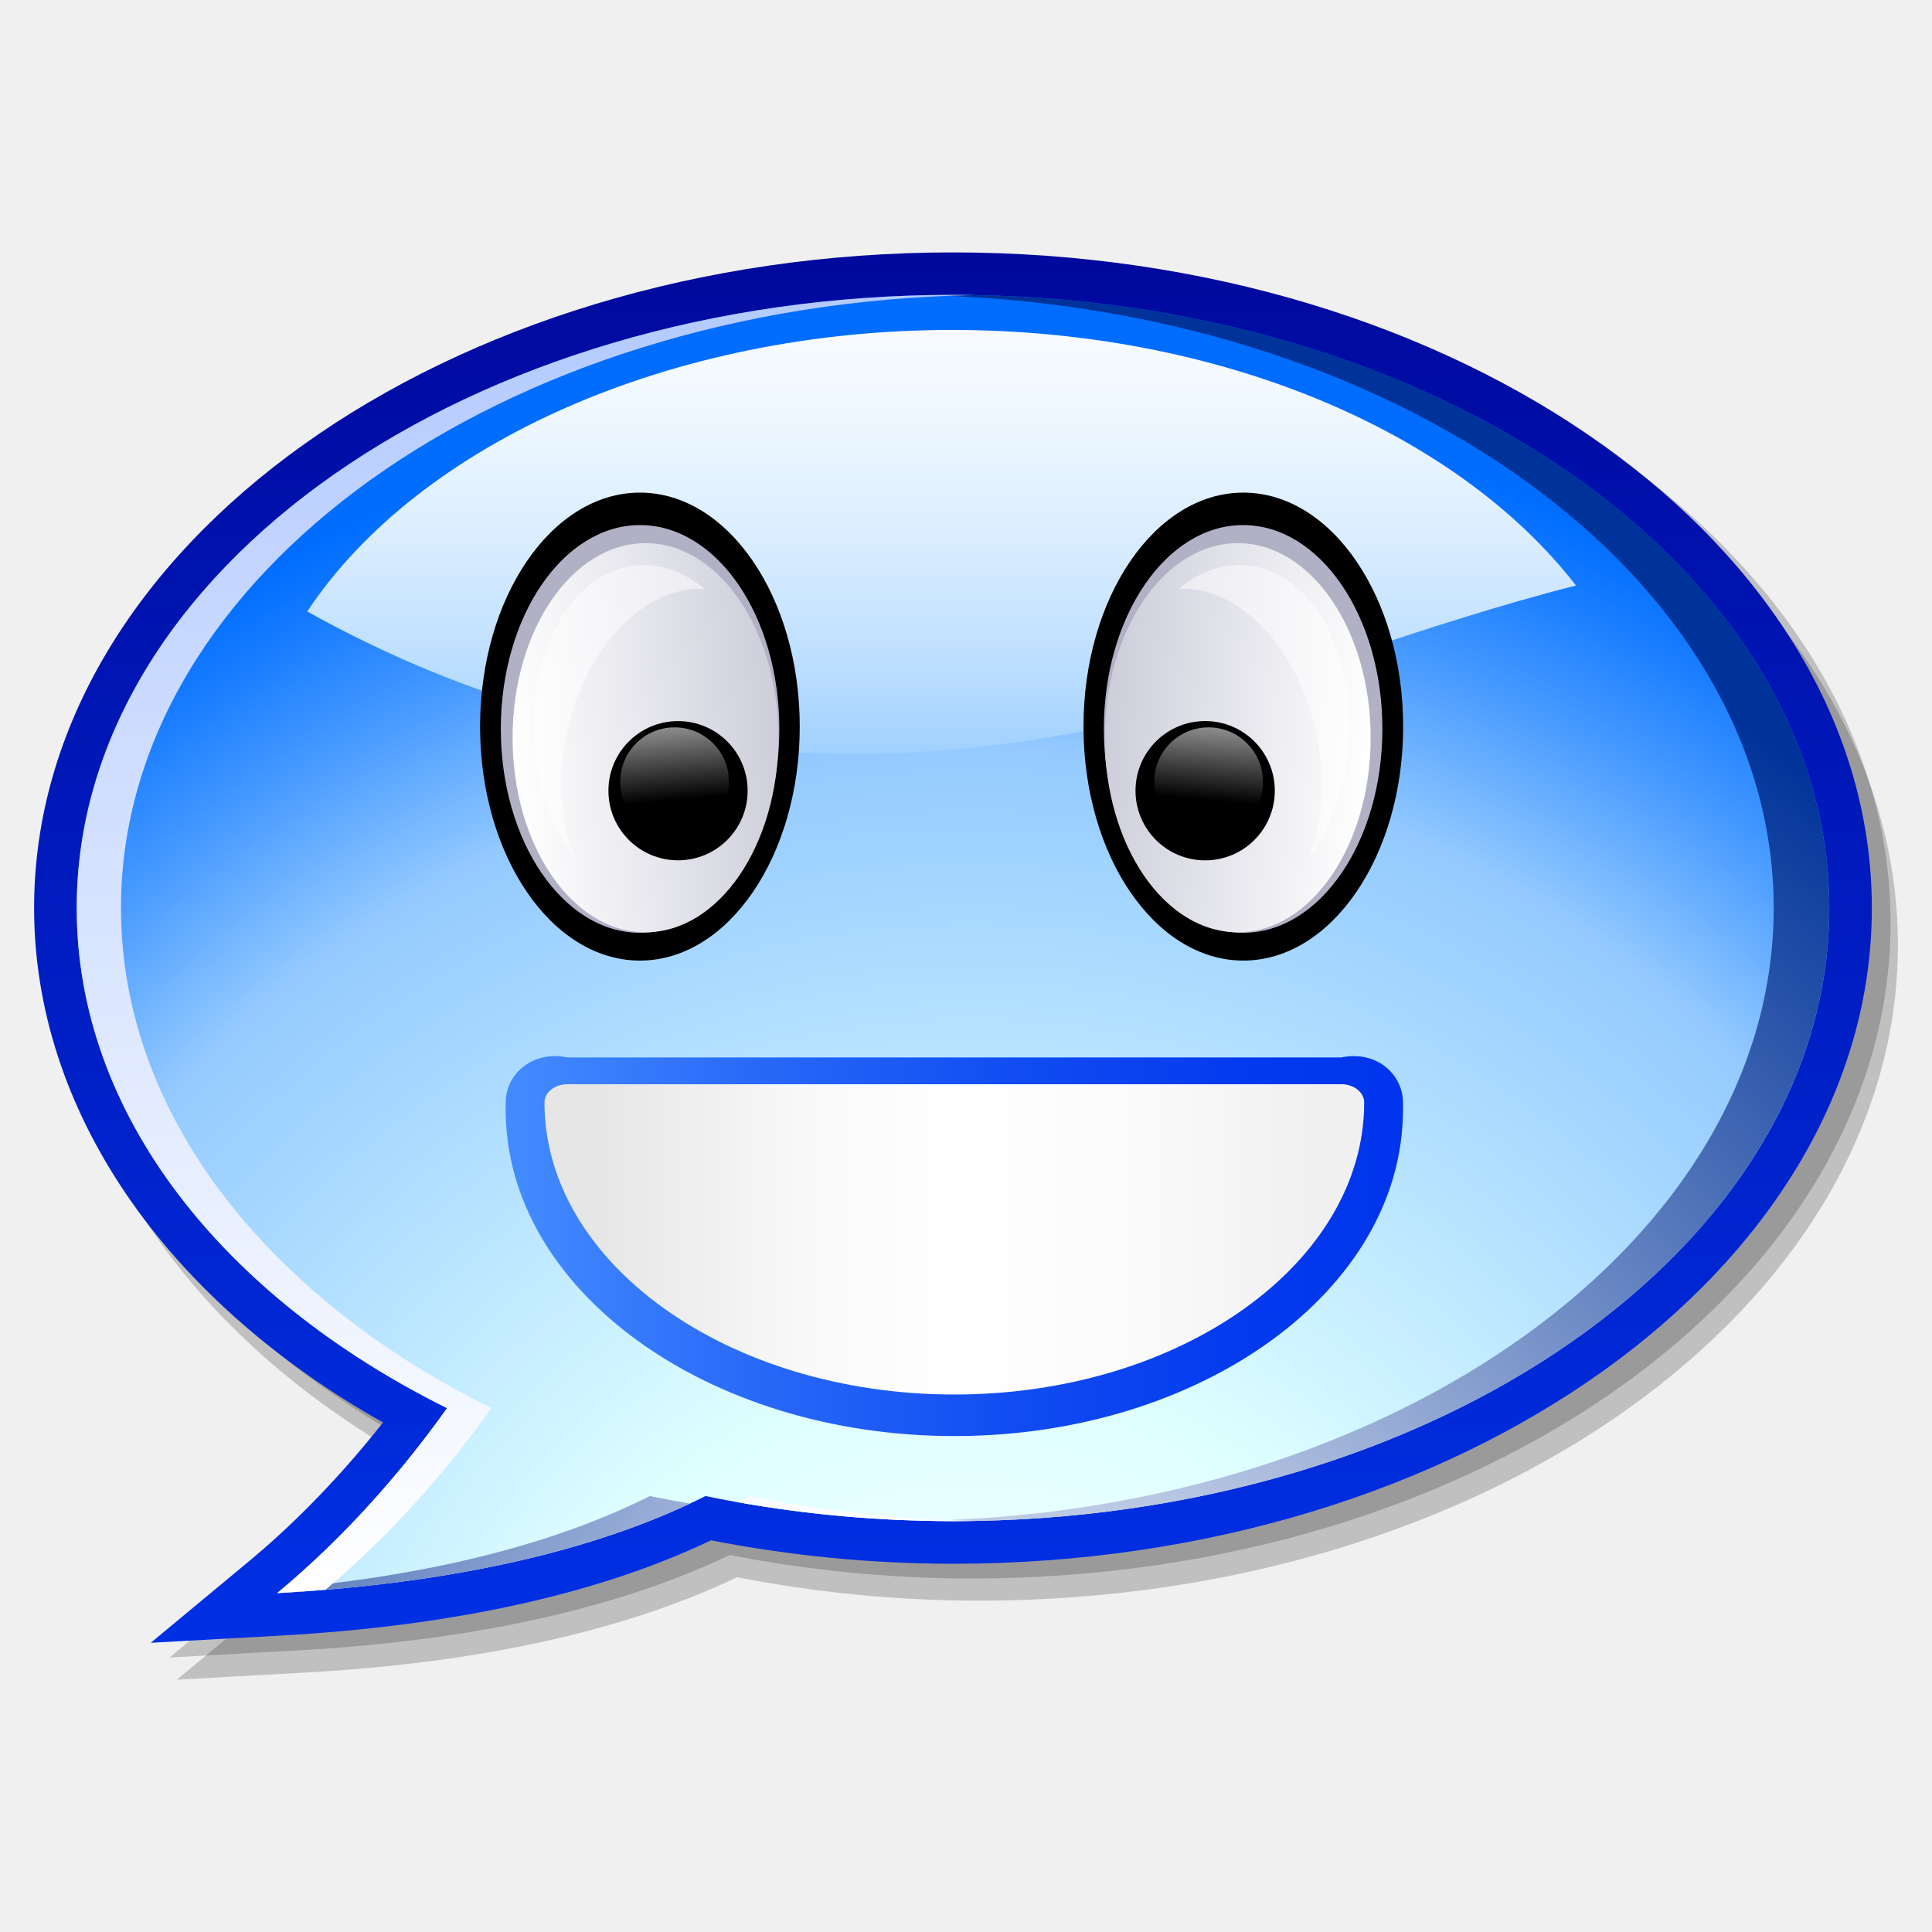
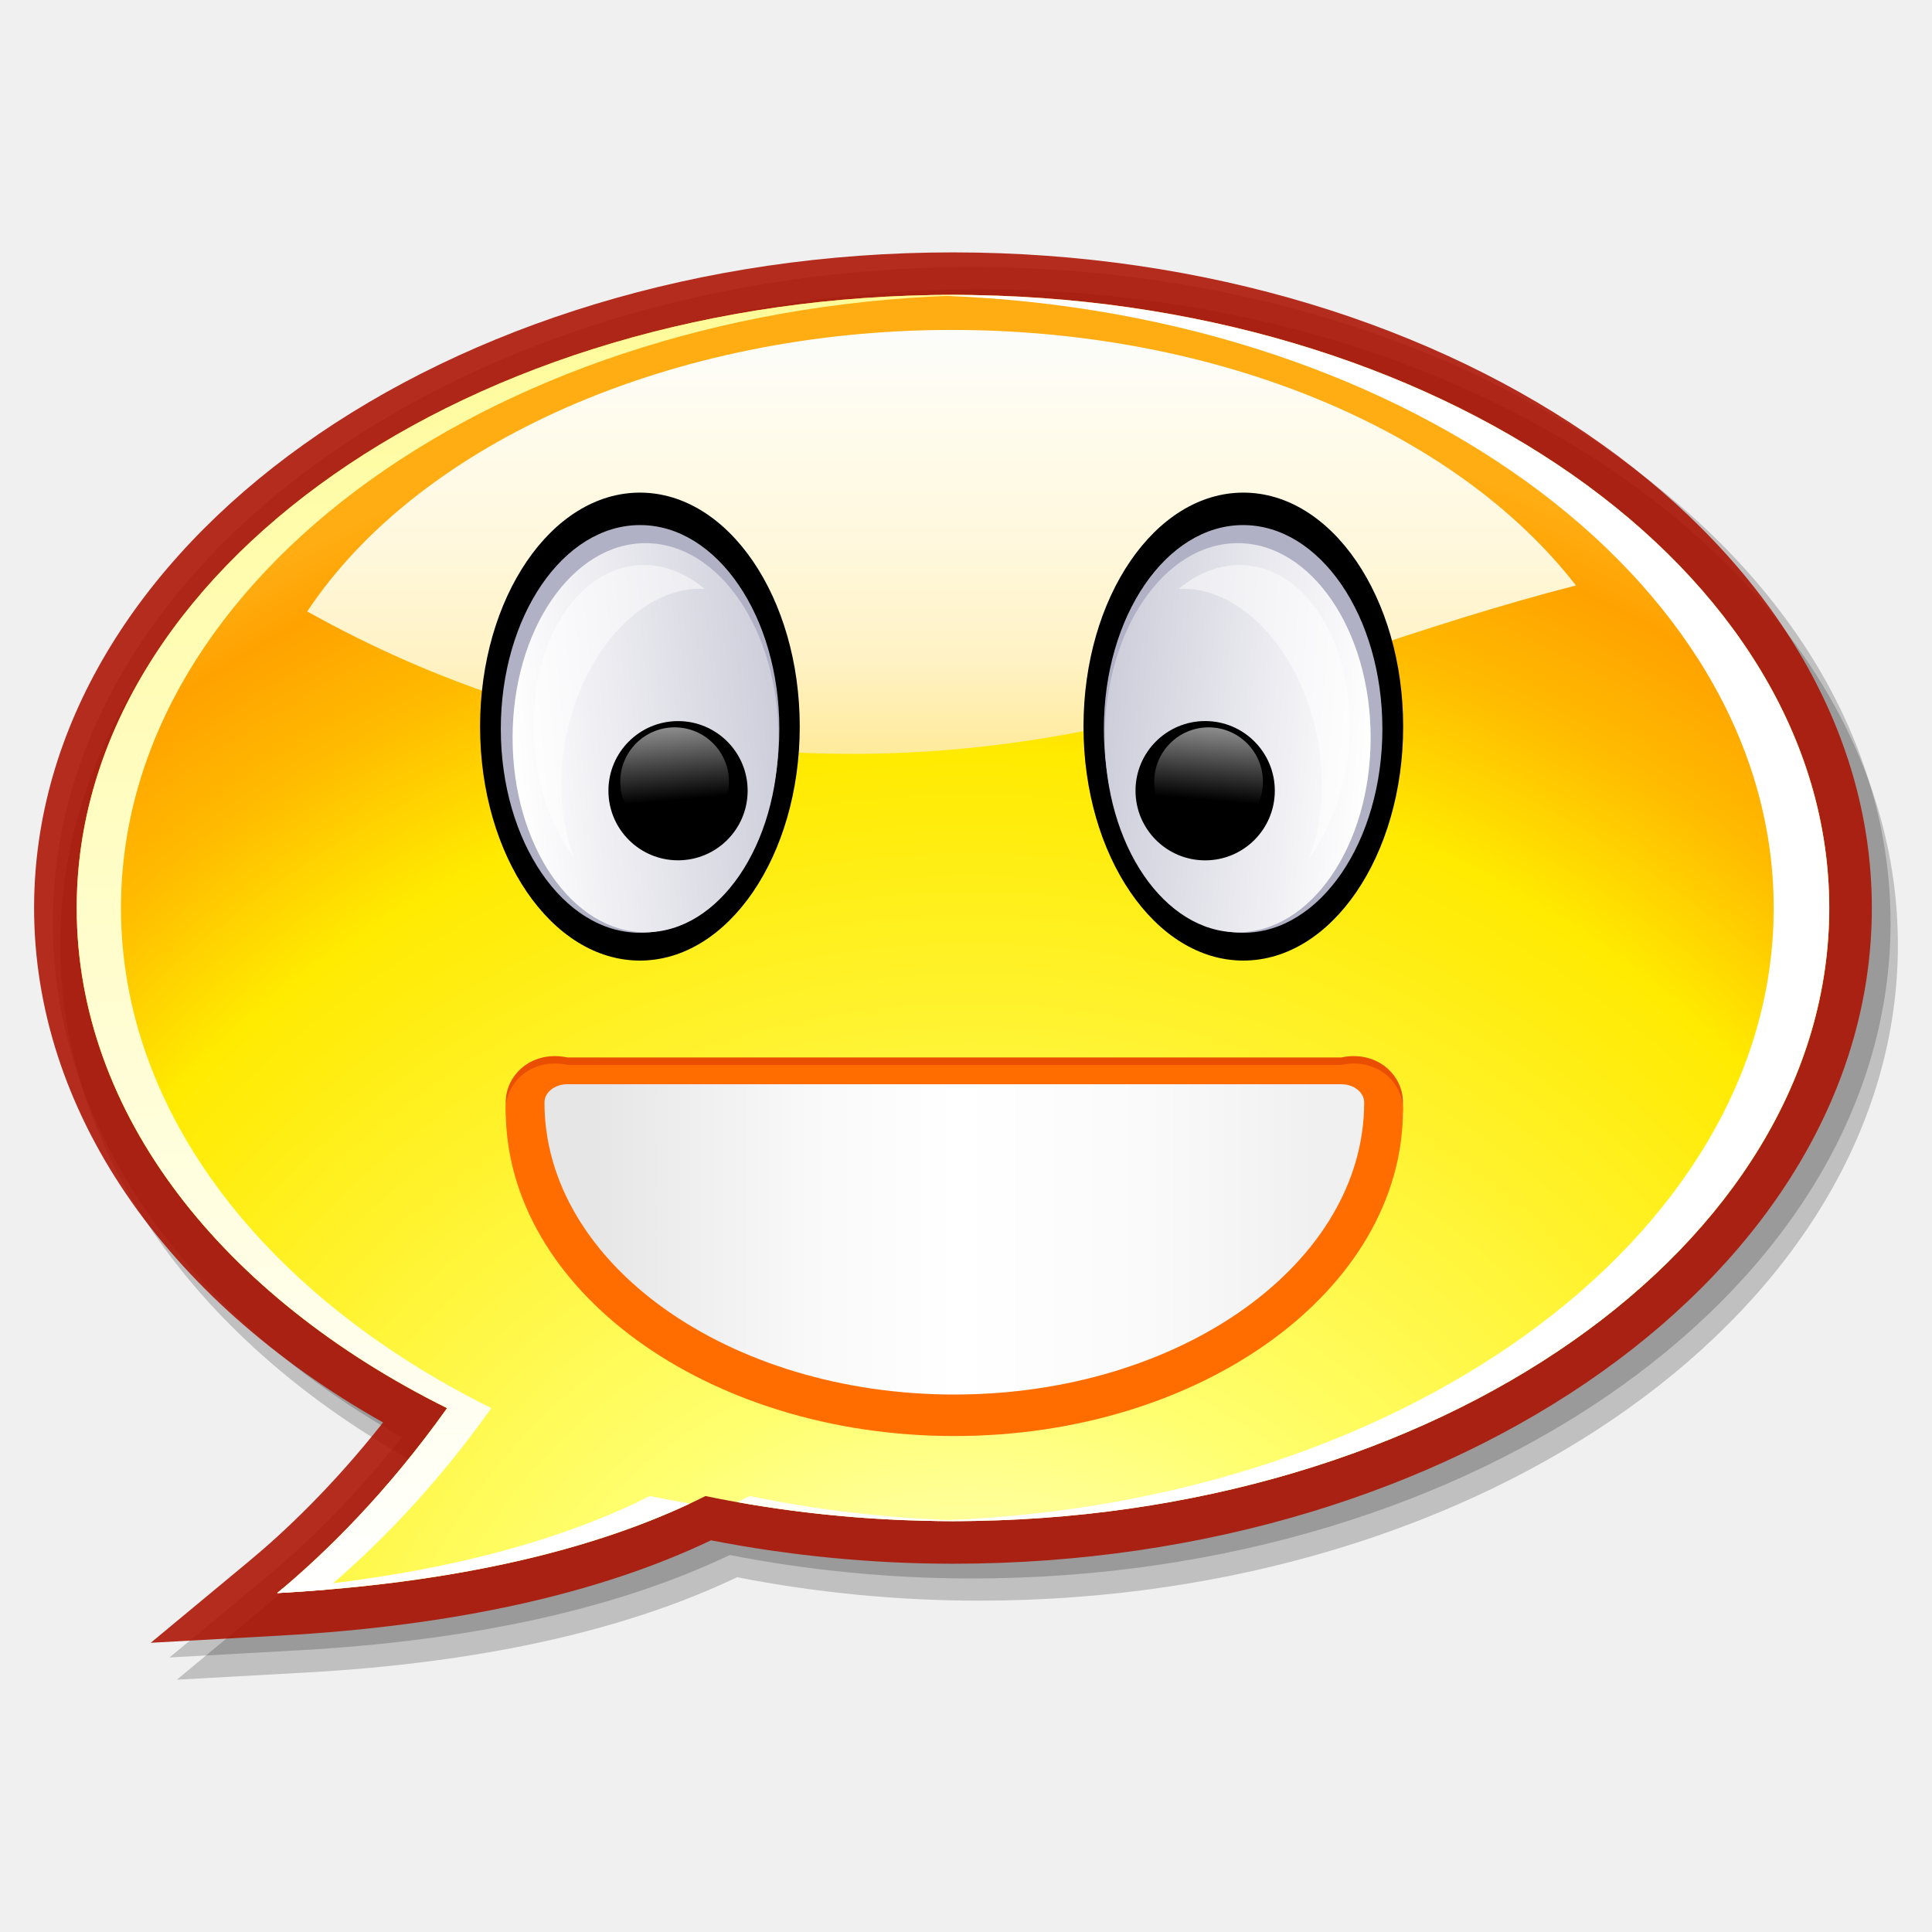
- <svg xmlns="http://www.w3.org/2000/svg" width="128" height="128" viewBox="0 0 102.4 102.4" style="overflow:visible" xml:space="preserve" id="svg548" version="1.1">
-   <defs id="defs676" />
-   <g id="Layer_3" transform="matrix(2.128997,0,0,2.128997,0.1040792,0.1040792)">
-     <path style="opacity:0.2" d="m 1.45,23.476 c 0,5.007 3.223,9.724 8.687,12.806 -1.254,1.592 -2.463,2.729 -3.313,3.436 l -2.47,2.05 3.205,-0.178 c 4.344,-0.24 7.95,-1.042 10.743,-2.373 C 20.267,39.6 22.29,39.8 24.325,39.8 36.939,39.8 47.2,32.478 47.2,23.477 47.2,14.477 36.938,7.154 24.325,7.154 11.711,7.152 1.45,14.475 1.45,23.476 Z" id="path551" />
-     <path style="opacity:0.2" d="m 1.266,22.924 c 0,5.007 3.224,9.723 8.688,12.806 -1.254,1.592 -2.463,2.729 -3.313,3.435 l -2.47,2.05 3.205,-0.178 c 4.344,-0.24 7.95,-1.042 10.743,-2.373 1.965,0.383 3.988,0.584 6.023,0.584 12.614,0 22.875,-7.323 22.875,-16.324 0,-9.001 -10.262,-16.323 -22.876,-16.323 -12.613,0 -22.875,7.323 -22.875,16.323 z" id="path552" />
-     <linearGradient id="XMLID_13_" gradientUnits="userSpaceOnUse" x1="23.676" y1="44.797" x2="23.676" y2="-1.548">
-       <stop offset="0" style="stop-color:#0035ED" id="stop554" />
-       <stop offset="1" style="stop-color:#00008D" id="stop555" />
+ <svg xmlns="http://www.w3.org/2000/svg" xmlns:xlink="http://www.w3.org/1999/xlink" width="128" height="128" viewBox="0 0 102.4 102.4" style="overflow:visible" xml:space="preserve" id="svg548" version="1.1">
+   <defs id="defs676">
+     <linearGradient y2="-1.548" x2="23.676" y1="44.797" x1="23.676" gradientUnits="userSpaceOnUse" id="XMLID_13_" gradientTransform="matrix(2.128997,0,0,2.128997,0.1040792,0.1040792)">
+       <stop id="stop554" style="stop-color:#0035ED" offset="0" />
+       <stop id="stop555" style="stop-color:#00008D" offset="1" />
    </linearGradient>
-     <path style="fill:url(#XMLID_13_)" d="m 0.8,22.557 c 0,5.008 3.223,9.724 8.687,12.807 -1.254,1.591 -2.463,2.729 -3.313,3.435 l -2.47,2.05 3.205,-0.178 c 4.344,-0.24 7.95,-1.042 10.743,-2.373 1.965,0.383 3.988,0.583 6.024,0.583 12.613,0 22.875,-7.322 22.875,-16.323 0,-9 -10.262,-16.323 -22.875,-16.323 C 11.062,6.233 0.8,13.556 0.8,22.557 Z" id="path559" />
-     <radialGradient id="XMLID_14_" cx="24.733" cy="142.066" r="194.909" fx="24.733" fy="142.066" gradientTransform="matrix(0.1875,0,0,0.1875,19.5,19.5)" gradientUnits="userSpaceOnUse">
-       <stop offset="0" style="stop-color:#FFFFFF" id="stop561" />
-       <stop offset="0.326" style="stop-color:#DEFFFF" id="stop562" />
-       <stop offset="0.753" style="stop-color:#94CAFF" id="stop563" />
-       <stop offset="0.867" style="stop-color:#499BFF" id="stop564" />
-       <stop offset="0.956" style="stop-color:#147AFF" id="stop565" />
-       <stop offset="1" style="stop-color:#006DFF" id="stop566" />
+     <radialGradient gradientUnits="userSpaceOnUse" gradientTransform="matrix(0.3991869,0,0,0.3991869,41.61951,41.61951)" fy="142.066" fx="24.733" r="194.909" cy="142.066" cx="24.733" id="XMLID_14_">
+       <stop id="stop561" style="stop-color:#FFFFFF" offset="0" />
+       <stop id="stop562" style="stop-color:#ffff70;stop-opacity:1" offset="0.326" />
+       <stop id="stop563" style="stop-color:#ffea00;stop-opacity:1" offset="0.753" />
+       <stop id="stop564" style="stop-color:#ffbb00;stop-opacity:1" offset="0.867" />
+       <stop id="stop565" style="stop-color:#ffa200;stop-opacity:1" offset="0.956" />
+       <stop id="stop566" style="stop-color:#ffad13;stop-opacity:1" offset="1" />
    </radialGradient>
-     <path style="fill:url(#XMLID_14_)" d="m 23.676,7.293 c -12.03,0 -21.816,6.847 -21.816,15.264 0,5.136 3.647,9.684 9.221,12.451 -1.484,2.086 -3.01,3.592 -4.229,4.604 5.08,-0.281 8.451,-1.304 10.662,-2.416 1.956,0.404 4.023,0.624 6.164,0.624 12.029,0 21.815,-6.848 21.815,-15.264 C 45.491,14.14 35.705,7.293 23.676,7.293 Z" id="path574" />
-     <radialGradient id="XMLID_15_" cx="37.761" cy="142.066" r="174.629" fx="37.761" fy="142.066" gradientTransform="matrix(0.1875,0,0,0.1875,19.5,19.5)" gradientUnits="userSpaceOnUse">
-       <stop offset="0" style="stop-color:#FFFFFF" id="stop576" />
-       <stop offset="1" style="stop-color:#003399" id="stop577" />
+     <radialGradient gradientUnits="userSpaceOnUse" gradientTransform="matrix(0.3991869,0,0,0.3991869,41.61951,41.61951)" fy="142.066" fx="37.761" r="174.629" cy="142.066" cx="37.761" id="XMLID_15_" xlink:href="#XMLID_19_">
+       <stop id="stop576" style="stop-color:#FFFFFF" offset="0" />
+       <stop id="stop577" style="stop-color:#ffffff;stop-opacity:1" offset="1" />
    </radialGradient>
-     <path style="fill:url(#XMLID_15_)" d="m 16.128,37.196 c -1.982,0.997 -4.901,1.921 -9.144,2.304 -0.044,0.037 -0.089,0.076 -0.133,0.112 4.794,-0.266 8.065,-1.191 10.276,-2.229 -0.335,-0.058 -0.669,-0.119 -0.999,-0.187 z M 23.676,7.293 c -0.232,0 -0.462,0.003 -0.692,0.008 11.71,0.257 21.124,7.001 21.124,15.255 0,8.252 -9.408,14.994 -21.114,15.255 0.227,0.005 0.454,0.009 0.682,0.009 12.029,0 21.815,-6.848 21.815,-15.264 0,-8.416 -9.786,-15.263 -21.815,-15.263 z" id="path581" />
-     <linearGradient id="XMLID_16_" gradientUnits="userSpaceOnUse" x1="13.073" y1="39.612" x2="13.073" y2="7.293">
-       <stop offset="0" style="stop-color:#FFFFFF" id="stop583" />
-       <stop offset="1" style="stop-color:#B3CAFF" id="stop584" />
+     <linearGradient y2="7.293" x2="13.073" y1="39.612" x1="13.073" gradientUnits="userSpaceOnUse" id="XMLID_16_" gradientTransform="matrix(2.128997,0,0,2.128997,0.1040792,0.1040792)">
+       <stop id="stop583" style="stop-color:#FFFFFF" offset="0" />
+       <stop id="stop584" style="stop-color:#fffb99;stop-opacity:1" offset="1" />
    </linearGradient>
-     <path style="fill:url(#XMLID_16_)" d="m 18.615,37.196 c -0.101,0.051 -0.207,0.101 -0.313,0.151 1.72,0.307 3.519,0.473 5.374,0.473 0.204,0 0.408,-0.002 0.611,-0.006 -1.966,-0.031 -3.867,-0.245 -5.672,-0.618 z M 6.851,39.612 c 0.414,-0.023 0.812,-0.053 1.204,-0.085 1.203,-1.011 2.685,-2.49 4.128,-4.52 C 6.61,32.239 2.963,27.692 2.963,22.556 2.963,14.268 12.452,7.503 24.228,7.297 24.044,7.294 23.861,7.292 23.677,7.292 c -12.03,0 -21.816,6.847 -21.816,15.264 0,5.136 3.647,9.684 9.221,12.451 C 9.596,37.094 8.07,38.6 6.851,39.612 Z" id="path588" />
-     <linearGradient id="XMLID_17_" gradientUnits="userSpaceOnUse" x1="23.393" y1="4.556" x2="23.393" y2="23.688">
-       <stop offset="0" style="stop-color:#FFFFFF" id="stop590" />
-       <stop offset="0.15" style="stop-color:#FBFDFF" id="stop591" />
-       <stop offset="0.304" style="stop-color:#EEF7FF" id="stop592" />
-       <stop offset="0.462" style="stop-color:#DAEDFF" id="stop593" />
-       <stop offset="0.62" style="stop-color:#BDDFFF" id="stop594" />
-       <stop offset="0.78" style="stop-color:#97CCFF" id="stop595" />
-       <stop offset="0.939" style="stop-color:#6AB6FF" id="stop596" />
-       <stop offset="1" style="stop-color:#57ADFF" id="stop597" />
+     <linearGradient y2="23.688" x2="23.393" y1="4.556" x1="23.393" gradientUnits="userSpaceOnUse" id="XMLID_17_" gradientTransform="matrix(2.128997,0,0,2.128997,0.1040792,0.1040792)">
+       <stop id="stop590" style="stop-color:#FFFFFF" offset="0" />
+       <stop id="stop591" style="stop-color:#FBFDFF" offset="0.15" />
+       <stop id="stop592" style="stop-color:#fffcee;stop-opacity:1" offset="0.304" />
+       <stop id="stop593" style="stop-color:#fff8de;stop-opacity:1" offset="0.462" />
+       <stop id="stop594" style="stop-color:#fff2c4;stop-opacity:1" offset="0.62" />
+       <stop id="stop595" style="stop-color:#ffe88d;stop-opacity:1" offset="0.78" />
+       <stop id="stop596" style="stop-color:#ffec00;stop-opacity:1" offset="0.939" />
+       <stop id="stop597" style="stop-color:#57ADFF" offset="1" />
    </linearGradient>
-     <path style="fill:url(#XMLID_17_)" d="m 7.6,15.174 c 6.446,3.603 13.793,4.488 21.312,2.526 1.552,-0.432 3.128,-0.955 4.651,-1.462 1.836,-0.61 3.725,-1.229 5.623,-1.71 -3.013,-3.884 -8.938,-6.363 -15.542,-6.363 -6.933,0 -13.247,2.791 -16.044,7.009 z" id="path601" />
-     <linearGradient id="XMLID_18_" gradientUnits="userSpaceOnUse" x1="12.936" y1="30.881" x2="34.485" y2="30.881">
-       <stop offset="0" style="stop-color:#428AFF" id="stop603" />
-       <stop offset="0.268" style="stop-color:#2969F8" id="stop604" />
-       <stop offset="0.56" style="stop-color:#124DF2" id="stop605" />
-       <stop offset="0.814" style="stop-color:#053BEE" id="stop606" />
-       <stop offset="1" style="stop-color:#0035ED" id="stop607" />
+     <linearGradient y2="30.881" x2="34.485" y1="30.881" x1="12.936" gradientUnits="userSpaceOnUse" id="XMLID_18_" gradientTransform="matrix(2.128997,0,0,2.128997,0.1040792,0.1040792)">
+       <stop id="stop603" style="stop-color:#428AFF" offset="0" />
+       <stop id="stop604" style="stop-color:#2969F8" offset="0.268" />
+       <stop id="stop605" style="stop-color:#124DF2" offset="0.56" />
+       <stop id="stop606" style="stop-color:#053BEE" offset="0.814" />
+       <stop id="stop607" style="stop-color:#0035ED" offset="1" />
    </linearGradient>
-     <path style="fill:url(#XMLID_18_)" d="m 33.341,26.277 c -0.002,0 -19.262,0 -19.263,0 -0.4,-0.086 -0.797,-0.007 -1.096,0.227 -0.28,0.22 -0.441,0.546 -0.441,0.894 0,4.478 5.01,8.12 11.168,8.12 6.158,0 11.169,-3.643 11.169,-8.12 0,-0.348 -0.161,-0.674 -0.441,-0.894 -0.299,-0.233 -0.697,-0.313 -1.096,-0.227 z" id="path611" />
-     <linearGradient id="XMLID_19_" gradientUnits="userSpaceOnUse" x1="12.936" y1="31.065" x2="34.485" y2="31.065">
-       <stop offset="0" style="stop-color:#428AFF" id="stop613" />
-       <stop offset="0.268" style="stop-color:#2969F8" id="stop614" />
-       <stop offset="0.56" style="stop-color:#124DF2" id="stop615" />
-       <stop offset="0.814" style="stop-color:#053BEE" id="stop616" />
-       <stop offset="1" style="stop-color:#0035ED" id="stop617" />
+     <linearGradient y2="31.065" x2="34.485" y1="31.065" x1="12.936" gradientUnits="userSpaceOnUse" id="XMLID_19_" gradientTransform="matrix(2.128997,0,0,2.128997,0.1040792,0.1040792)">
+       <stop id="stop613" style="stop-color:#428AFF" offset="0" />
+       <stop id="stop614" style="stop-color:#2969F8" offset="0.268" />
+       <stop id="stop615" style="stop-color:#124DF2" offset="0.56" />
+       <stop id="stop616" style="stop-color:#053BEE" offset="0.814" />
+       <stop id="stop617" style="stop-color:#0035ED" offset="1" />
    </linearGradient>
-     <path style="fill:url(#XMLID_19_)" d="m 33.341,26.462 c -0.002,0 -19.262,0 -19.263,0 -0.4,-0.086 -0.797,-0.008 -1.096,0.226 -0.28,0.221 -0.441,0.546 -0.441,0.894 0,4.478 5.01,8.12 11.168,8.12 6.158,0 11.169,-3.643 11.169,-8.12 0,-0.348 -0.161,-0.673 -0.441,-0.894 -0.299,-0.234 -0.697,-0.312 -1.096,-0.226 z" id="path621" />
-     <linearGradient id="XMLID_20_" gradientUnits="userSpaceOnUse" x1="14.705" y1="30.806" x2="32.71" y2="30.806">
-       <stop offset="0" style="stop-color:#E6E6E6" id="stop623" />
-       <stop offset="0.018" style="stop-color:#E7E7E7" id="stop624" />
-       <stop offset="0.299" style="stop-color:#F9F9F9" id="stop625" />
-       <stop offset="0.506" style="stop-color:#FFFFFF" id="stop626" />
-       <stop offset="0.768" style="stop-color:#FAFAFA" id="stop627" />
-       <stop offset="1" style="stop-color:#F0F0F0" id="stop628" />
+     <linearGradient y2="30.806" x2="32.71" y1="30.806" x1="14.705" gradientUnits="userSpaceOnUse" id="XMLID_20_" gradientTransform="matrix(2.128997,0,0,2.128997,0.1040792,0.1040792)">
+       <stop id="stop623" style="stop-color:#E6E6E6" offset="0" />
+       <stop id="stop624" style="stop-color:#E7E7E7" offset="0.018" />
+       <stop id="stop625" style="stop-color:#F9F9F9" offset="0.299" />
+       <stop id="stop626" style="stop-color:#FFFFFF" offset="0.506" />
+       <stop id="stop627" style="stop-color:#FAFAFA" offset="0.768" />
+       <stop id="stop628" style="stop-color:#F0F0F0" offset="1" />
    </linearGradient>
-     <path style="fill:url(#XMLID_20_)" d="m 14.077,26.943 c -0.315,0 -0.571,0.203 -0.571,0.454 0,4.009 4.577,7.271 10.204,7.271 5.626,0 10.203,-3.262 10.203,-7.271 0,-0.251 -0.255,-0.454 -0.57,-0.454 l -19.266,0 z" id="path634" />
-     <g id="g635">
-       <g id="g636">
-         <ellipse cx="15.882" cy="18.04" rx="3.979" ry="5.825" id="ellipse637" />
-         <ellipse style="fill:#b1b1c5" cx="15.886" cy="18.098" rx="3.467" ry="5.075" id="ellipse638" />
-         <linearGradient id="XMLID_21_" gradientUnits="userSpaceOnUse" x1="37.125" y1="6.046" x2="43.742" y2="6.046" gradientTransform="matrix(0.9962,-0.0872,0.0872,0.9962,-24.7865,15.8203)">
-           <stop offset="0" style="stop-color:#FFFFFF" id="stop640" />
-           <stop offset="1" style="stop-color:#CECEDB" id="stop641" />
-         </linearGradient>
-         <ellipse style="fill:url(#XMLID_21_)" cx="16.021" cy="18.317" rx="3.309" ry="4.844" id="ellipse645" />
-         <path style="opacity:0.5;fill:#ffffff" d="m 14.052,18.249 c 0.451,-2.174 1.952,-3.726 3.442,-3.637 -0.506,-0.419 -1.09,-0.64 -1.695,-0.587 -1.609,0.141 -2.746,2.165 -2.54,4.52 0.096,1.094 0.465,2.066 0.993,2.781 -0.34,-0.857 -0.435,-1.947 -0.2,-3.077 z" id="path646" />
-         <circle cx="16.831" cy="19.636" r="1.733" id="circle647" />
-         <linearGradient id="XMLID_22_" gradientUnits="userSpaceOnUse" x1="41.061" y1="4.354" x2="41.061" y2="7.661" gradientTransform="matrix(0.9962,-0.0872,0.0872,0.9962,-24.7865,15.8203)">
-           <stop offset="0" style="stop-color:#FFFFFF" id="stop649" />
-           <stop offset="1" style="stop-color:#000000" id="stop650" />
-         </linearGradient>
-         <circle style="fill:url(#XMLID_22_)" cx="16.746" cy="19.412" r="1.353" id="circle654" />
-       </g>
-       <g id="g655">
-         <ellipse cx="30.904" cy="18.04" rx="3.979" ry="5.825" id="ellipse656" />
-         <ellipse style="fill:#b1b1c5" cx="30.899" cy="18.098" rx="3.467" ry="5.075" id="ellipse657" />
-         <linearGradient id="XMLID_23_" gradientUnits="userSpaceOnUse" x1="536.088" y1="34.568" x2="542.706" y2="34.568" gradientTransform="matrix(-0.9962,-0.0872,-0.0872,0.9962,571.1264,30.916)">
-           <stop offset="0" style="stop-color:#FFFFFF" id="stop659" />
-           <stop offset="1" style="stop-color:#CECEDB" id="stop660" />
-         </linearGradient>
-         <ellipse style="fill:url(#XMLID_23_)" cx="30.765" cy="18.317" rx="3.309" ry="4.844" id="ellipse664" />
-         <path style="opacity:0.5;fill:#ffffff" d="m 32.733,18.249 c -0.45,-2.174 -1.95,-3.726 -3.442,-3.637 0.506,-0.419 1.091,-0.64 1.694,-0.587 1.61,0.141 2.748,2.165 2.542,4.52 -0.097,1.094 -0.465,2.066 -0.994,2.781 0.342,-0.857 0.436,-1.947 0.2,-3.077 z" id="path665" />
-         <circle cx="29.954" cy="19.636" r="1.734" id="circle666" />
-         <linearGradient id="XMLID_24_" gradientUnits="userSpaceOnUse" x1="540.024" y1="32.878" x2="540.024" y2="36.184" gradientTransform="matrix(-0.9962,-0.0872,-0.0872,0.9962,571.1264,30.916)">
-           <stop offset="0" style="stop-color:#FFFFFF" id="stop668" />
-           <stop offset="1" style="stop-color:#000000" id="stop669" />
-         </linearGradient>
-         <circle style="fill:url(#XMLID_24_)" cx="30.039" cy="19.412" r="1.353" id="circle673" />
-       </g>
+   </defs>
+   <path id="path551" d="m 3.191,50.084 c 0,10.66 6.862,20.702 18.495,27.264 C 19.016,80.738 16.442,83.158 14.632,84.664 l -5.259,4.364 6.823,-0.379 c 9.248,-0.511 16.926,-2.218 22.872,-5.052 4.183,0.815 8.49,1.241 12.823,1.241 26.855,0 48.701,-15.589 48.701,-34.752 0,-19.161 -21.848,-34.752 -48.701,-34.752 C 25.037,15.331 3.191,30.921 3.191,50.084 Z" style="opacity:0.2" />
+   <path id="path552" d="m 2.799,48.909 c 0,10.66 6.864,20.7 18.497,27.264 -2.67,3.389 -5.244,5.81 -7.053,7.313 l -5.259,4.364 6.823,-0.379 c 9.248,-0.511 16.926,-2.218 22.872,-5.052 4.183,0.815 8.49,1.243 12.823,1.243 26.855,0 48.701,-15.591 48.701,-34.754 0,-19.163 -21.848,-34.752 -48.703,-34.752 -26.853,0 -48.701,15.591 -48.701,34.752 z" style="opacity:0.2" />
+   <path id="path559" d="m 1.807,48.128 c 0,10.662 6.862,20.702 18.495,27.266 -2.67,3.387 -5.244,5.81 -7.053,7.313 l -5.259,4.364 6.823,-0.379 c 9.248,-0.511 16.926,-2.218 22.872,-5.052 4.183,0.815 8.49,1.241 12.825,1.241 26.853,0 48.701,-15.589 48.701,-34.752 0,-19.161 -21.848,-34.752 -48.701,-34.752 C 23.655,13.374 1.807,28.965 1.807,48.128 Z" style="fill:#aa1000;fill-opacity:0.875" />
+   <path id="path574" d="m 50.51,15.631 c -25.612,0 -46.446,14.577 -46.446,32.497 0,10.935 7.764,20.617 19.631,26.508 -3.159,4.441 -6.408,7.647 -9.004,9.802 10.815,-0.598 17.992,-2.776 22.699,-5.144 4.164,0.86 8.565,1.328 13.123,1.328 25.61,0 46.444,-14.579 46.444,-32.497 -0.004,-17.918 -20.839,-32.495 -46.448,-32.495 z" style="fill:url(#XMLID_14_)" />
+   <path id="path581" d="m 34.441,79.294 c -4.22,2.123 -10.434,4.09 -19.468,4.905 -0.094,0.079 -0.189,0.162 -0.283,0.238 10.206,-0.566 17.17,-2.536 21.878,-4.746 -0.713,-0.123 -1.424,-0.253 -2.127,-0.398 z M 50.51,15.631 c -0.494,0 -0.984,0.006 -1.473,0.017 24.931,0.547 44.973,14.905 44.973,32.478 0,17.568 -20.03,31.922 -44.952,32.478 0.483,0.011 0.967,0.019 1.452,0.019 25.61,0 46.444,-14.579 46.444,-32.497 0,-17.918 -20.834,-32.495 -46.444,-32.495 z" style="fill:url(#XMLID_15_);fill-opacity:1.0" />
+   <path id="path588" d="m 39.735,79.294 c -0.215,0.109 -0.441,0.215 -0.666,0.321 3.662,0.654 7.492,1.007 11.441,1.007 0.434,0 0.869,-0.004 1.301,-0.013 -4.186,-0.066 -8.233,-0.522 -12.076,-1.316 z m -25.046,5.144 c 0.881,-0.049 1.729,-0.113 2.563,-0.181 2.561,-2.152 5.716,-5.301 8.788,-9.623 C 14.177,68.741 6.412,59.06 6.412,48.126 c 0,-17.645 20.202,-32.048 45.273,-32.486 -0.392,-0.006 -0.781,-0.011 -1.173,-0.011 -25.612,0 -46.446,14.577 -46.446,32.497 0,10.935 7.764,20.617 19.631,26.508 -3.164,4.443 -6.413,7.649 -9.008,9.804 z" style="fill:url(#XMLID_16_)" />
+   <path id="path601" d="m 16.284,32.409 c 13.724,7.671 29.365,9.555 45.373,5.378 3.304,-0.92 6.66,-2.033 9.902,-3.113 3.909,-1.299 7.931,-2.617 11.971,-3.641 C 77.116,22.765 64.502,17.487 50.442,17.487 c -14.76,0 -28.203,5.942 -34.158,14.922 z" style="fill:url(#XMLID_17_)" />
+   <path id="path611" d="m 71.087,56.048 c -0.004,0 -41.009,0 -41.011,0 -0.852,-0.183 -1.697,-0.015 -2.333,0.483 -0.596,0.468 -0.939,1.162 -0.939,1.903 0,9.534 10.666,17.287 23.777,17.287 13.11,0 23.779,-7.756 23.779,-17.287 0,-0.741 -0.343,-1.435 -0.939,-1.903 -0.637,-0.496 -1.484,-0.666 -2.333,-0.483 z" style="fill:#ea4e00;fill-opacity:1" />
+   <path id="path621" d="m 71.087,56.442 c -0.004,0 -41.009,0 -41.011,0 -0.852,-0.183 -1.697,-0.017 -2.333,0.481 -0.596,0.471 -0.939,1.162 -0.939,1.903 0,9.534 10.666,17.287 23.777,17.287 13.11,0 23.779,-7.756 23.779,-17.287 0,-0.741 -0.343,-1.433 -0.939,-1.903 -0.637,-0.498 -1.484,-0.664 -2.333,-0.481 z" style="fill:#ff6d00;fill-opacity:1" />
+   <path id="path634" d="m 30.074,57.466 c -0.671,0 -1.216,0.432 -1.216,0.967 0,8.535 9.744,15.48 21.724,15.48 11.978,0 21.722,-6.945 21.722,-15.48 0,-0.534 -0.543,-0.967 -1.214,-0.967 l -41.017,0 z" style="fill:url(#XMLID_20_)" />
+   <g id="g635" transform="matrix(2.128997,0,0,2.128997,0.1040792,0.1040792)">
+     <g id="g636">
+       <ellipse id="ellipse637" ry="5.825" rx="3.979" cy="18.04" cx="15.882" />
+       <ellipse id="ellipse638" ry="5.075" rx="3.467" cy="18.098" cx="15.886" style="fill:#b1b1c5" />
+       <linearGradient gradientTransform="matrix(0.9962,-0.0872,0.0872,0.9962,-24.7865,15.8203)" y2="6.046" x2="43.742" y1="6.046" x1="37.125" gradientUnits="userSpaceOnUse" id="XMLID_21_">
+         <stop id="stop640" style="stop-color:#FFFFFF" offset="0" />
+         <stop id="stop641" style="stop-color:#CECEDB" offset="1" />
+       </linearGradient>
+       <ellipse id="ellipse645" ry="4.844" rx="3.309" cy="18.317" cx="16.021" style="fill:url(#XMLID_21_)" />
+       <path id="path646" d="m 14.052,18.249 c 0.451,-2.174 1.952,-3.726 3.442,-3.637 -0.506,-0.419 -1.09,-0.64 -1.695,-0.587 -1.609,0.141 -2.746,2.165 -2.54,4.52 0.096,1.094 0.465,2.066 0.993,2.781 -0.34,-0.857 -0.435,-1.947 -0.2,-3.077 z" style="opacity:0.5;fill:#ffffff" />
+       <circle id="circle647" r="1.733" cy="19.636" cx="16.831" />
+       <linearGradient gradientTransform="matrix(0.9962,-0.0872,0.0872,0.9962,-24.7865,15.8203)" y2="7.661" x2="41.061" y1="4.354" x1="41.061" gradientUnits="userSpaceOnUse" id="XMLID_22_">
+         <stop id="stop649" style="stop-color:#FFFFFF" offset="0" />
+         <stop id="stop650" style="stop-color:#000000" offset="1" />
+       </linearGradient>
+       <circle id="circle654" r="1.353" cy="19.412" cx="16.746" style="fill:url(#XMLID_22_)" />
    </g>
-     <polyline id="_x3C_Slice_x3E_" style="fill:none" points="0,48 0,0 48,0 48,48 " />
+     <g id="g655">
+       <ellipse id="ellipse656" ry="5.825" rx="3.979" cy="18.04" cx="30.904" />
+       <ellipse id="ellipse657" ry="5.075" rx="3.467" cy="18.098" cx="30.899" style="fill:#b1b1c5" />
+       <linearGradient gradientTransform="matrix(-0.9962,-0.0872,-0.0872,0.9962,571.1264,30.916)" y2="34.568" x2="542.706" y1="34.568" x1="536.088" gradientUnits="userSpaceOnUse" id="XMLID_23_">
+         <stop id="stop659" style="stop-color:#FFFFFF" offset="0" />
+         <stop id="stop660" style="stop-color:#CECEDB" offset="1" />
+       </linearGradient>
+       <ellipse id="ellipse664" ry="4.844" rx="3.309" cy="18.317" cx="30.765" style="fill:url(#XMLID_23_)" />
+       <path id="path665" d="m 32.733,18.249 c -0.45,-2.174 -1.95,-3.726 -3.442,-3.637 0.506,-0.419 1.091,-0.64 1.694,-0.587 1.61,0.141 2.748,2.165 2.542,4.52 -0.097,1.094 -0.465,2.066 -0.994,2.781 0.342,-0.857 0.436,-1.947 0.2,-3.077 z" style="opacity:0.5;fill:#ffffff" />
+       <circle id="circle666" r="1.734" cy="19.636" cx="29.954" />
+       <linearGradient gradientTransform="matrix(-0.9962,-0.0872,-0.0872,0.9962,571.1264,30.916)" y2="36.184" x2="540.024" y1="32.878" x1="540.024" gradientUnits="userSpaceOnUse" id="XMLID_24_">
+         <stop id="stop668" style="stop-color:#FFFFFF" offset="0" />
+         <stop id="stop669" style="stop-color:#000000" offset="1" />
+       </linearGradient>
+       <circle id="circle673" r="1.353" cy="19.412" cx="30.039" style="fill:url(#XMLID_24_)" />
+     </g>
  </g>
+   <polyline points="0,48 0,0 48,0 48,48 " style="fill:none" id="_x3C_Slice_x3E_" transform="matrix(2.128997,0,0,2.128997,0.1040792,0.1040792)" />
</svg>
